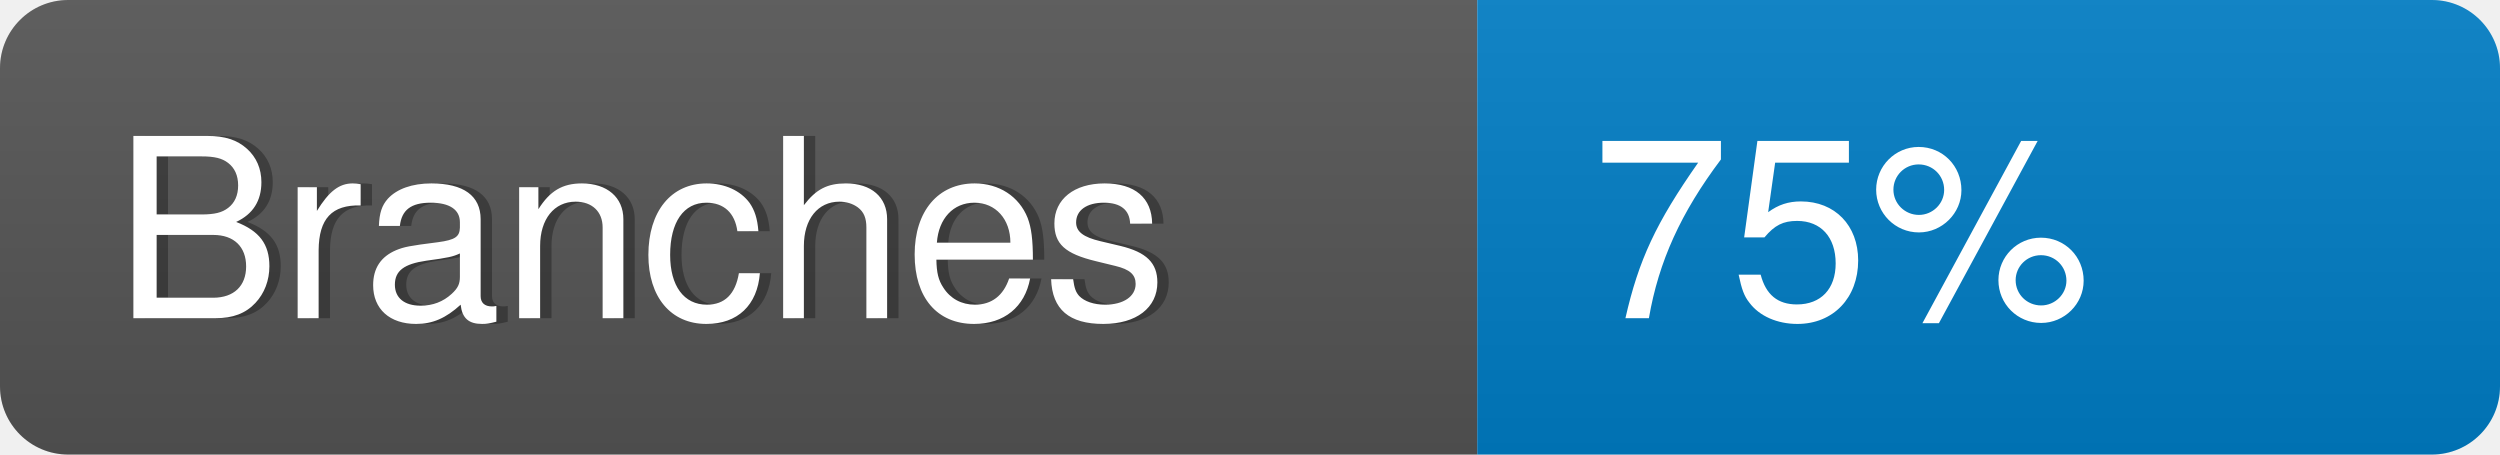
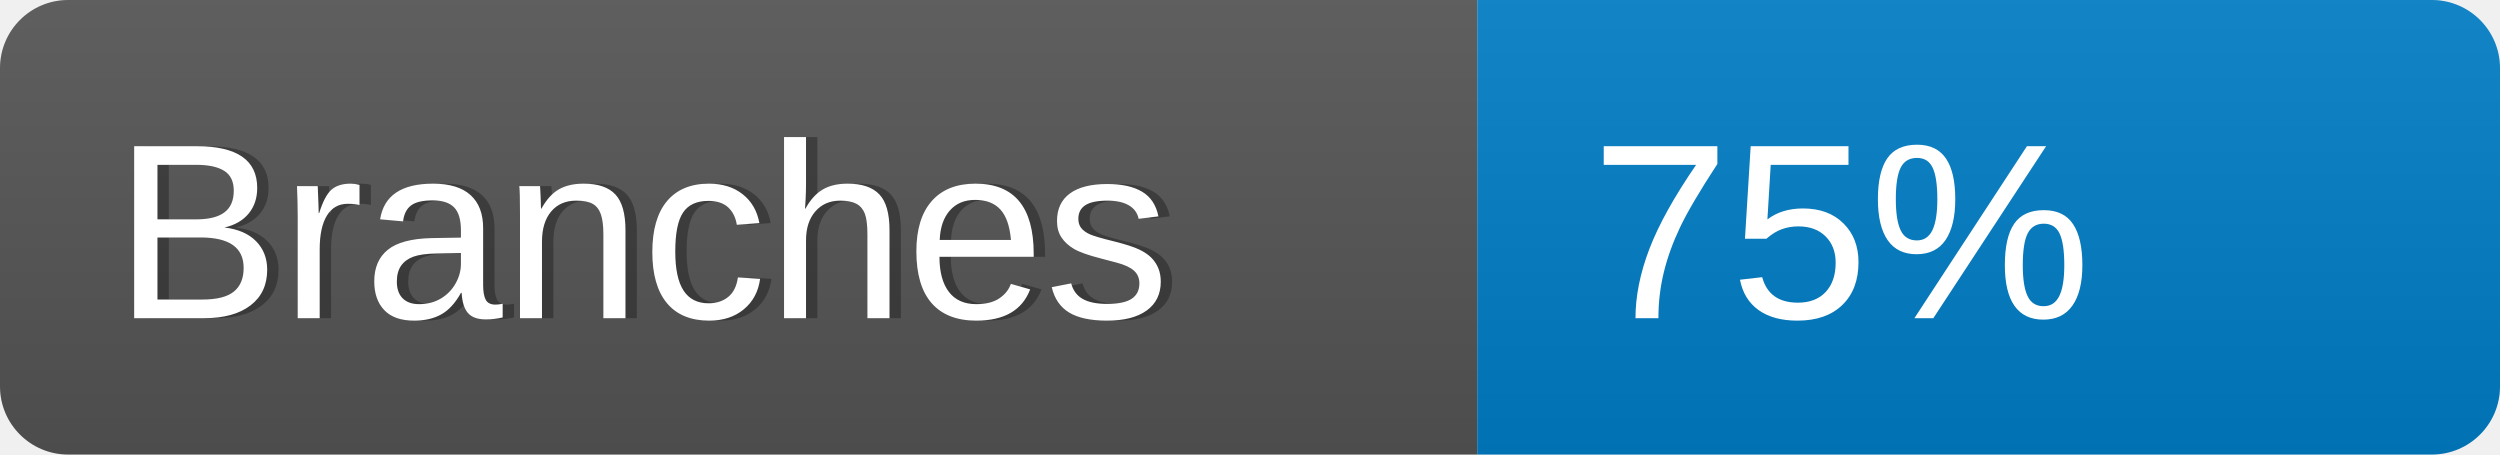
<svg xmlns="http://www.w3.org/2000/svg" width="110" height="20">
  <linearGradient id="s" x2="0" y2="100%">
    <stop offset="0" stop-color="#bbb" stop-opacity=".1" />
    <stop offset="1" stop-opacity=".1" />
  </linearGradient>
  <clipPath id="r">
    <rect width="110" height="20" rx="3" fill="#fff" />
  </clipPath>
  <g clip-path="url(#r)">
    <rect width="65" height="20" fill="#555" />
    <rect x="65" width="45" height="20" fill="#007ec6" />
    <rect width="110" height="20" fill="url(#s)" />
  </g>
-   <g fill="#fff" font-family="Helvetica,Tahoma,Arial" font-size="110">
+   <g fill="#fff" font-family="Tahoma,Arial" font-size="110">
    <text x="55" y="140" fill="#000" fill-opacity=".3" transform="scale(.1)">
        Branches
      </text>
    <text x="50" y="140" transform="scale(.1)">
        Branches
      </text>
    <text x="700" y="140" transform="scale(.1)">
        75%
      </text>
  </g>
</svg>
